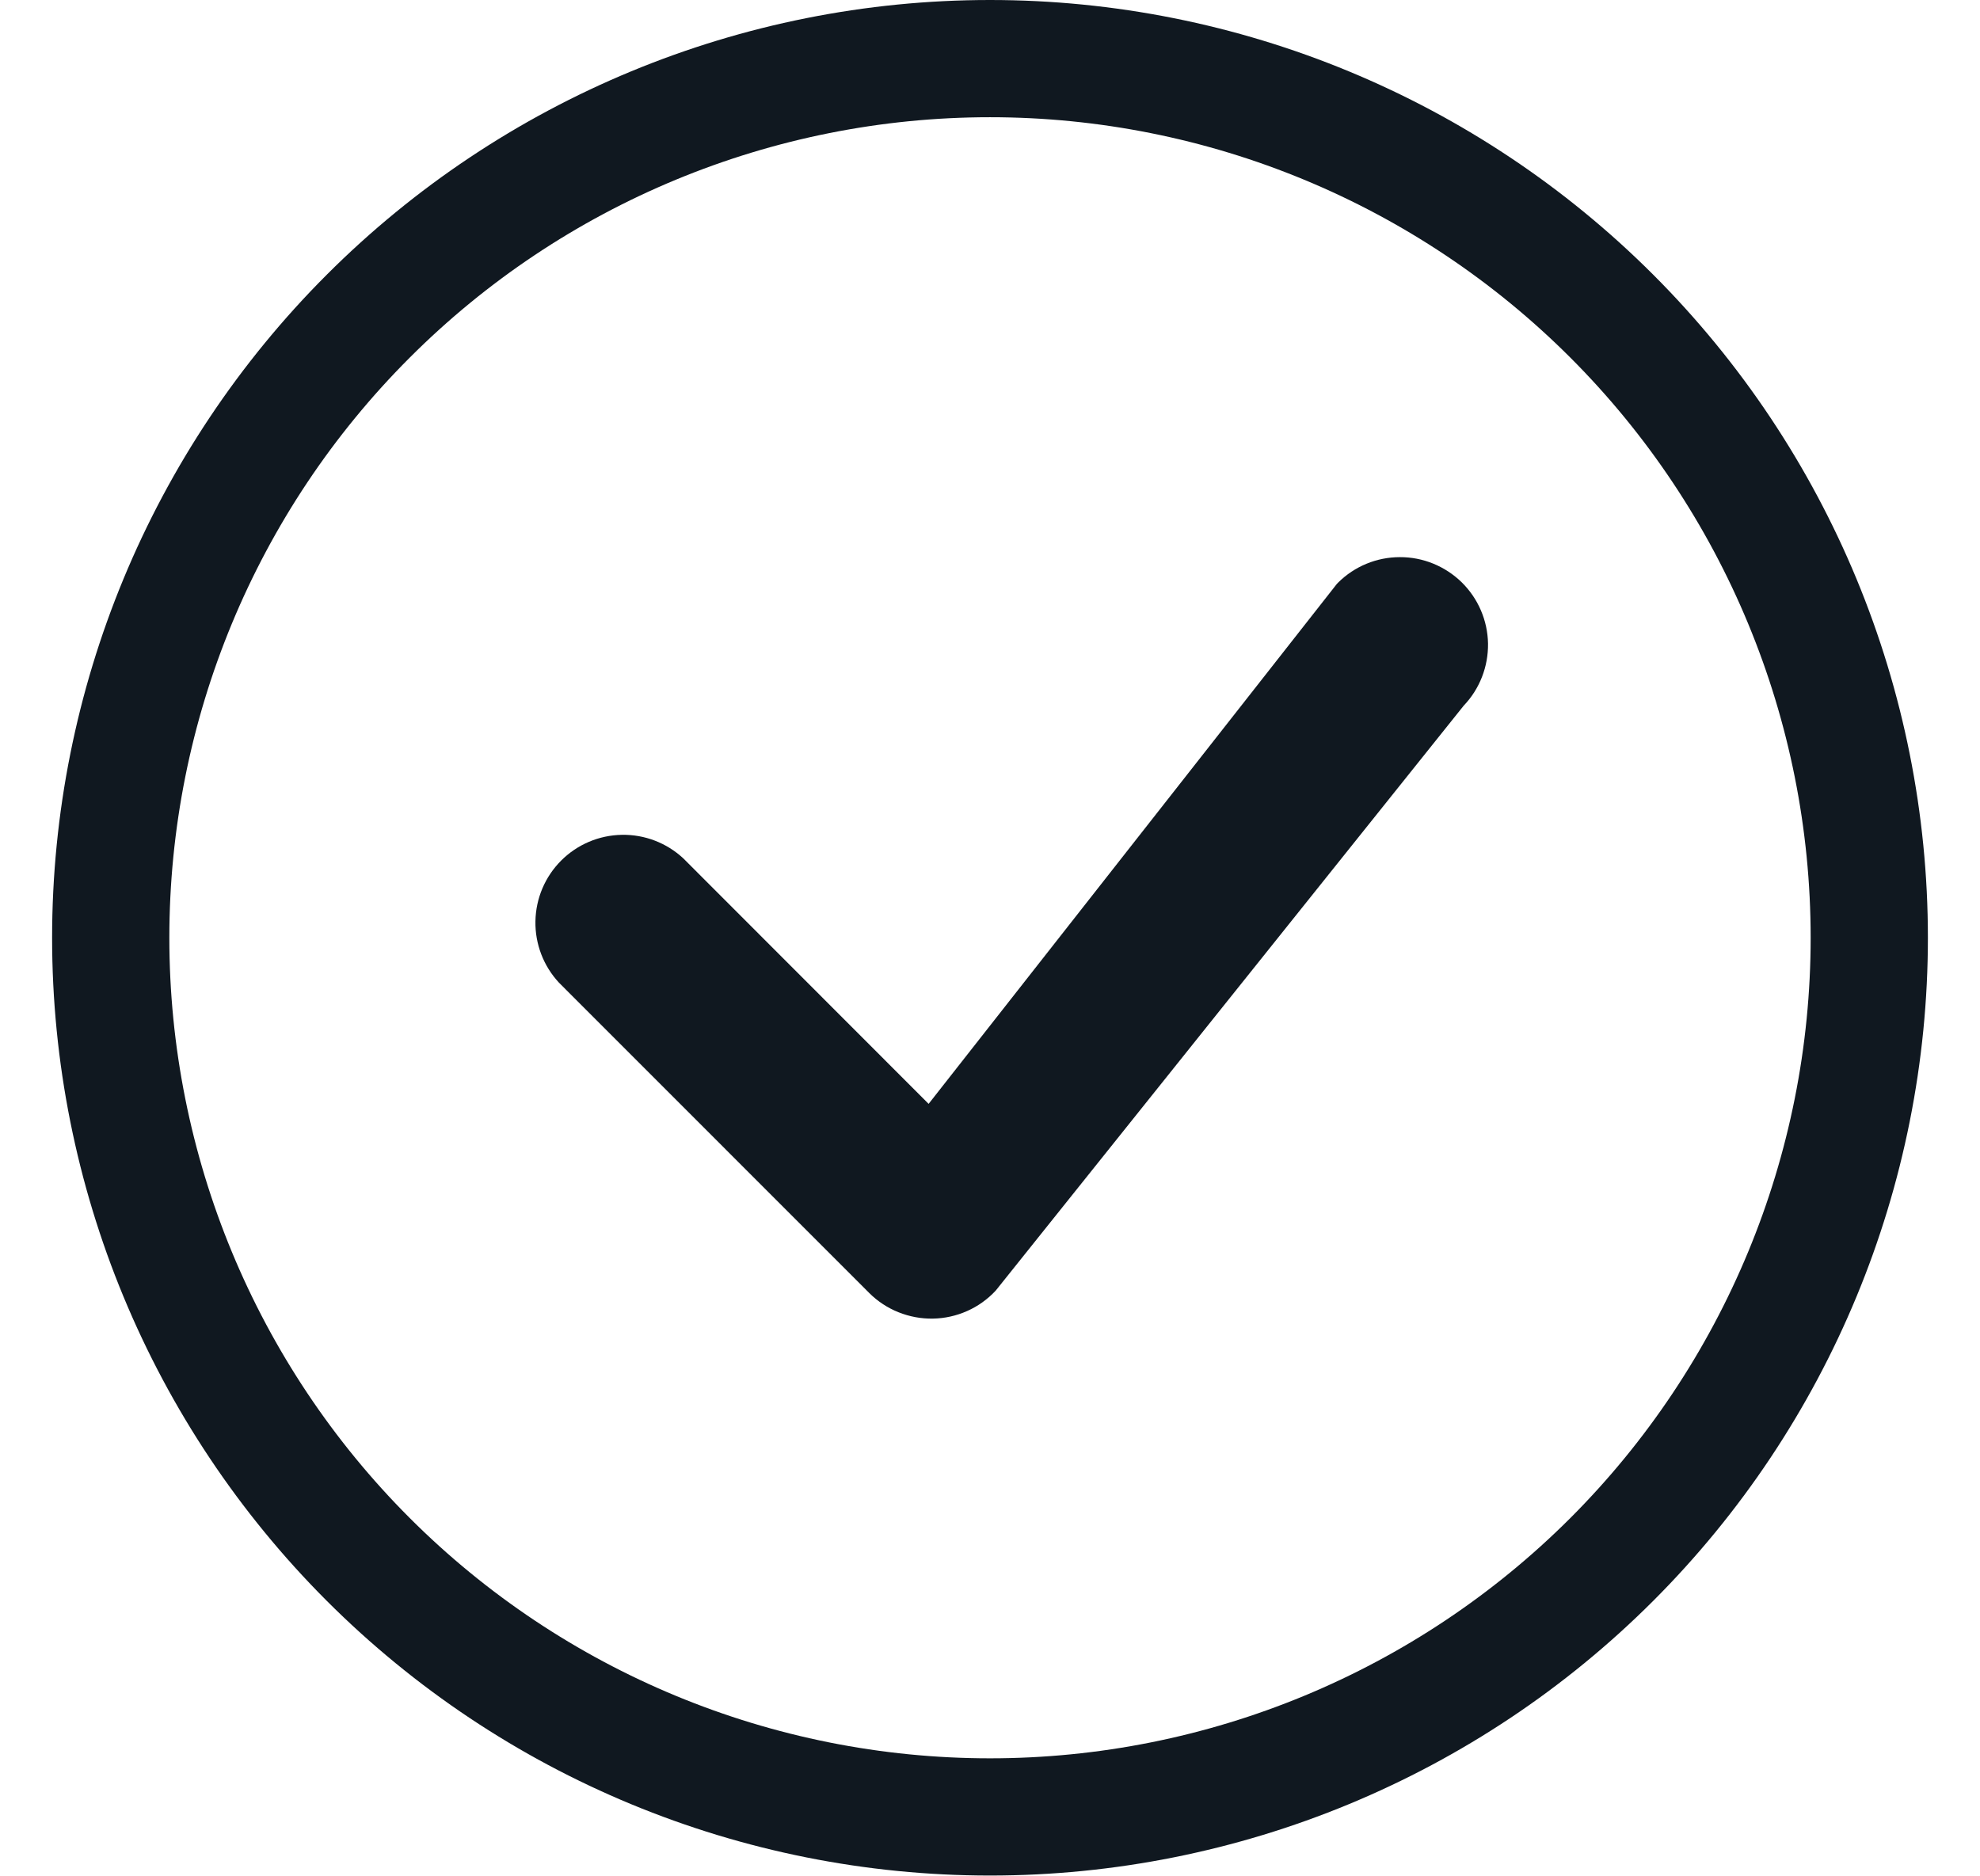
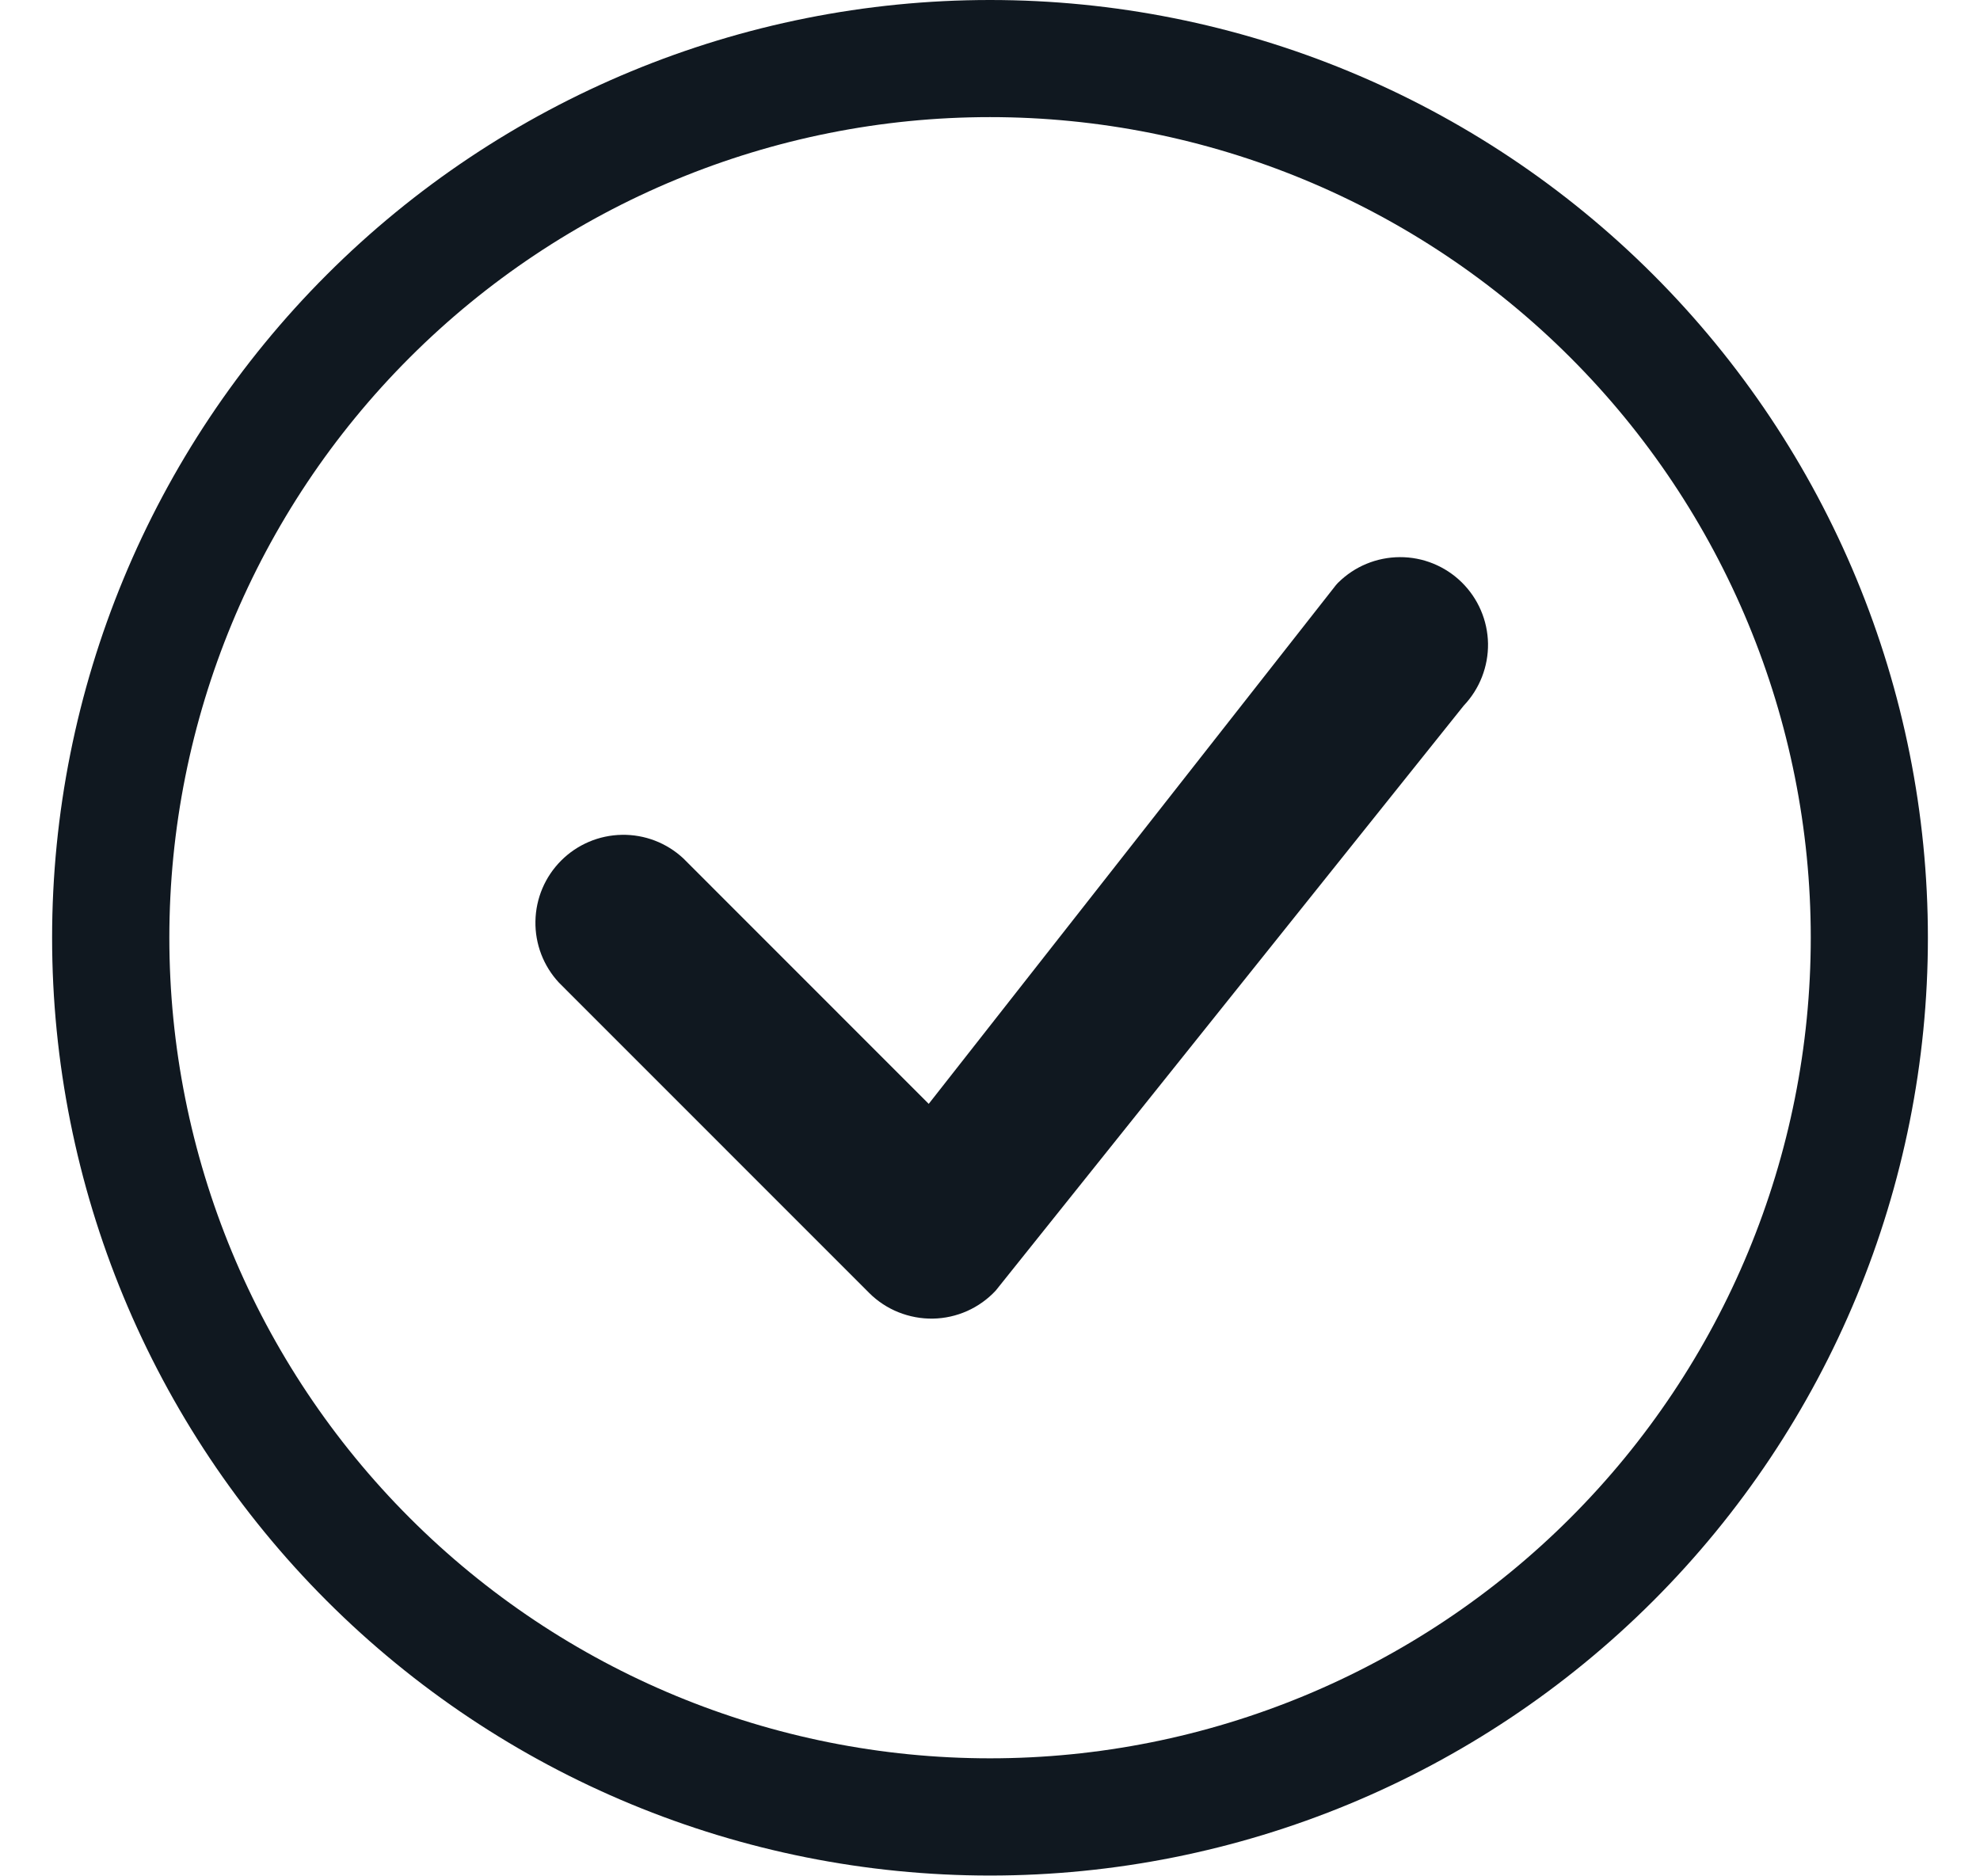
- <svg xmlns="http://www.w3.org/2000/svg" width="19" height="18" viewBox="0 0 19 18" fill="none">
-   <path d="M9.5 16.875C7.411 16.875 5.408 16.045 3.932 14.569C2.455 13.092 1.625 11.089 1.625 9C1.625 6.911 2.455 4.908 3.932 3.432C5.408 1.955 7.411 1.125 9.5 1.125C11.589 1.125 13.592 1.955 15.069 3.432C16.545 4.908 17.375 6.911 17.375 9C17.375 11.089 16.545 13.092 15.069 14.569C13.592 16.045 11.589 16.875 9.5 16.875ZM9.5 18C11.887 18 14.176 17.052 15.864 15.364C17.552 13.676 18.5 11.387 18.5 9C18.5 6.613 17.552 4.324 15.864 2.636C14.176 0.948 11.887 0 9.5 0C7.113 0 4.824 0.948 3.136 2.636C1.448 4.324 0.5 6.613 0.5 9C0.5 11.387 1.448 13.676 3.136 15.364C4.824 17.052 7.113 18 9.5 18Z" fill="#101820" />
-   <path d="M12.841 5.591C12.833 5.599 12.825 5.607 12.819 5.616L8.911 10.594L6.557 8.238C6.397 8.089 6.185 8.008 5.967 8.012C5.748 8.016 5.54 8.104 5.385 8.259C5.23 8.414 5.142 8.622 5.138 8.841C5.134 9.059 5.215 9.271 5.364 9.431L8.341 12.409C8.421 12.489 8.517 12.552 8.622 12.594C8.727 12.636 8.839 12.657 8.953 12.655C9.066 12.653 9.178 12.628 9.281 12.582C9.385 12.536 9.478 12.469 9.555 12.386L14.046 6.772C14.199 6.612 14.282 6.398 14.279 6.176C14.275 5.954 14.184 5.743 14.026 5.588C13.867 5.433 13.654 5.346 13.433 5.347C13.211 5.347 12.998 5.435 12.841 5.591Z" fill="#101820" />
+ <svg xmlns="http://www.w3.org/2000/svg" fill="none" height="18" viewBox="0 0 19 18" width="19">
+   <g fill="#101820">
+     <path d="m9.5 16.875c-2.089 0-4.092-.83-5.568-2.307-1.477-1.477-2.307-3.48-2.307-5.569 0-2.089.83-4.092 2.307-5.568 1.477-1.477 3.48-2.307 5.568-2.307 2.089 0 4.092.83 5.569 2.307 1.477 1.477 2.307 3.48 2.307 5.568 0 2.089-.83 4.092-2.307 5.569-1.477 1.477-3.48 2.307-5.569 2.307zm0 1.125c2.387 0 4.676-.948 6.364-2.636 1.688-1.688 2.636-3.977 2.636-6.364 0-2.387-.948-4.676-2.636-6.364-1.688-1.688-3.977-2.636-6.364-2.636-2.387 0-4.676.948-6.364 2.636-1.688 1.688-2.636 3.977-2.636 6.364 0 2.387.948 4.676 2.636 6.364 1.688 1.688 3.977 2.636 6.364 2.636z" />
+     <path d="m12.841 5.591c-.008.008-.015.016-.022.025l-3.907 4.978-2.355-2.356c-.16-.149-.371-.23-.59-.226-.219.004-.427.092-.582.247s-.243.363-.247.582c-.004.219.077.43.226.59l2.977 2.978c.08.08.176.143.281.185.105.042.218.063.331.061.113-.002.225-.027.328-.073.103-.046.197-.113.274-.196l4.491-5.614c.153-.161.236-.375.233-.596-.004-.222-.095-.433-.253-.588s-.371-.242-.593-.241c-.222.001-.434.088-.592.245z" />
+   </g>
</svg>
